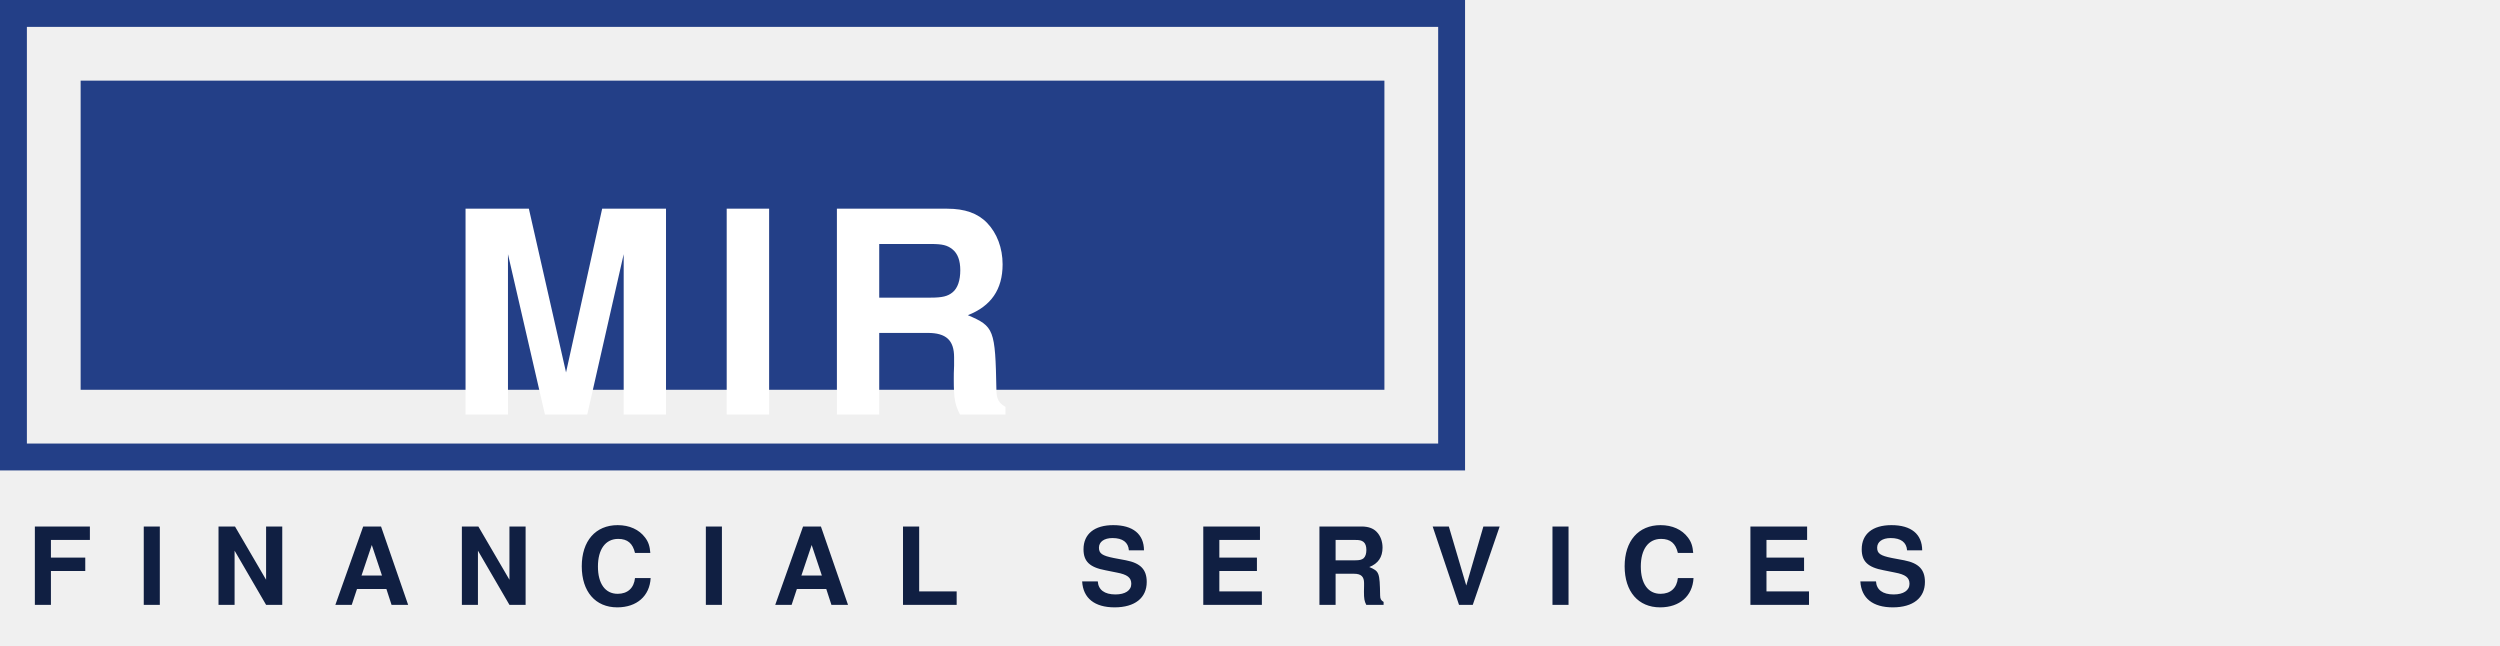
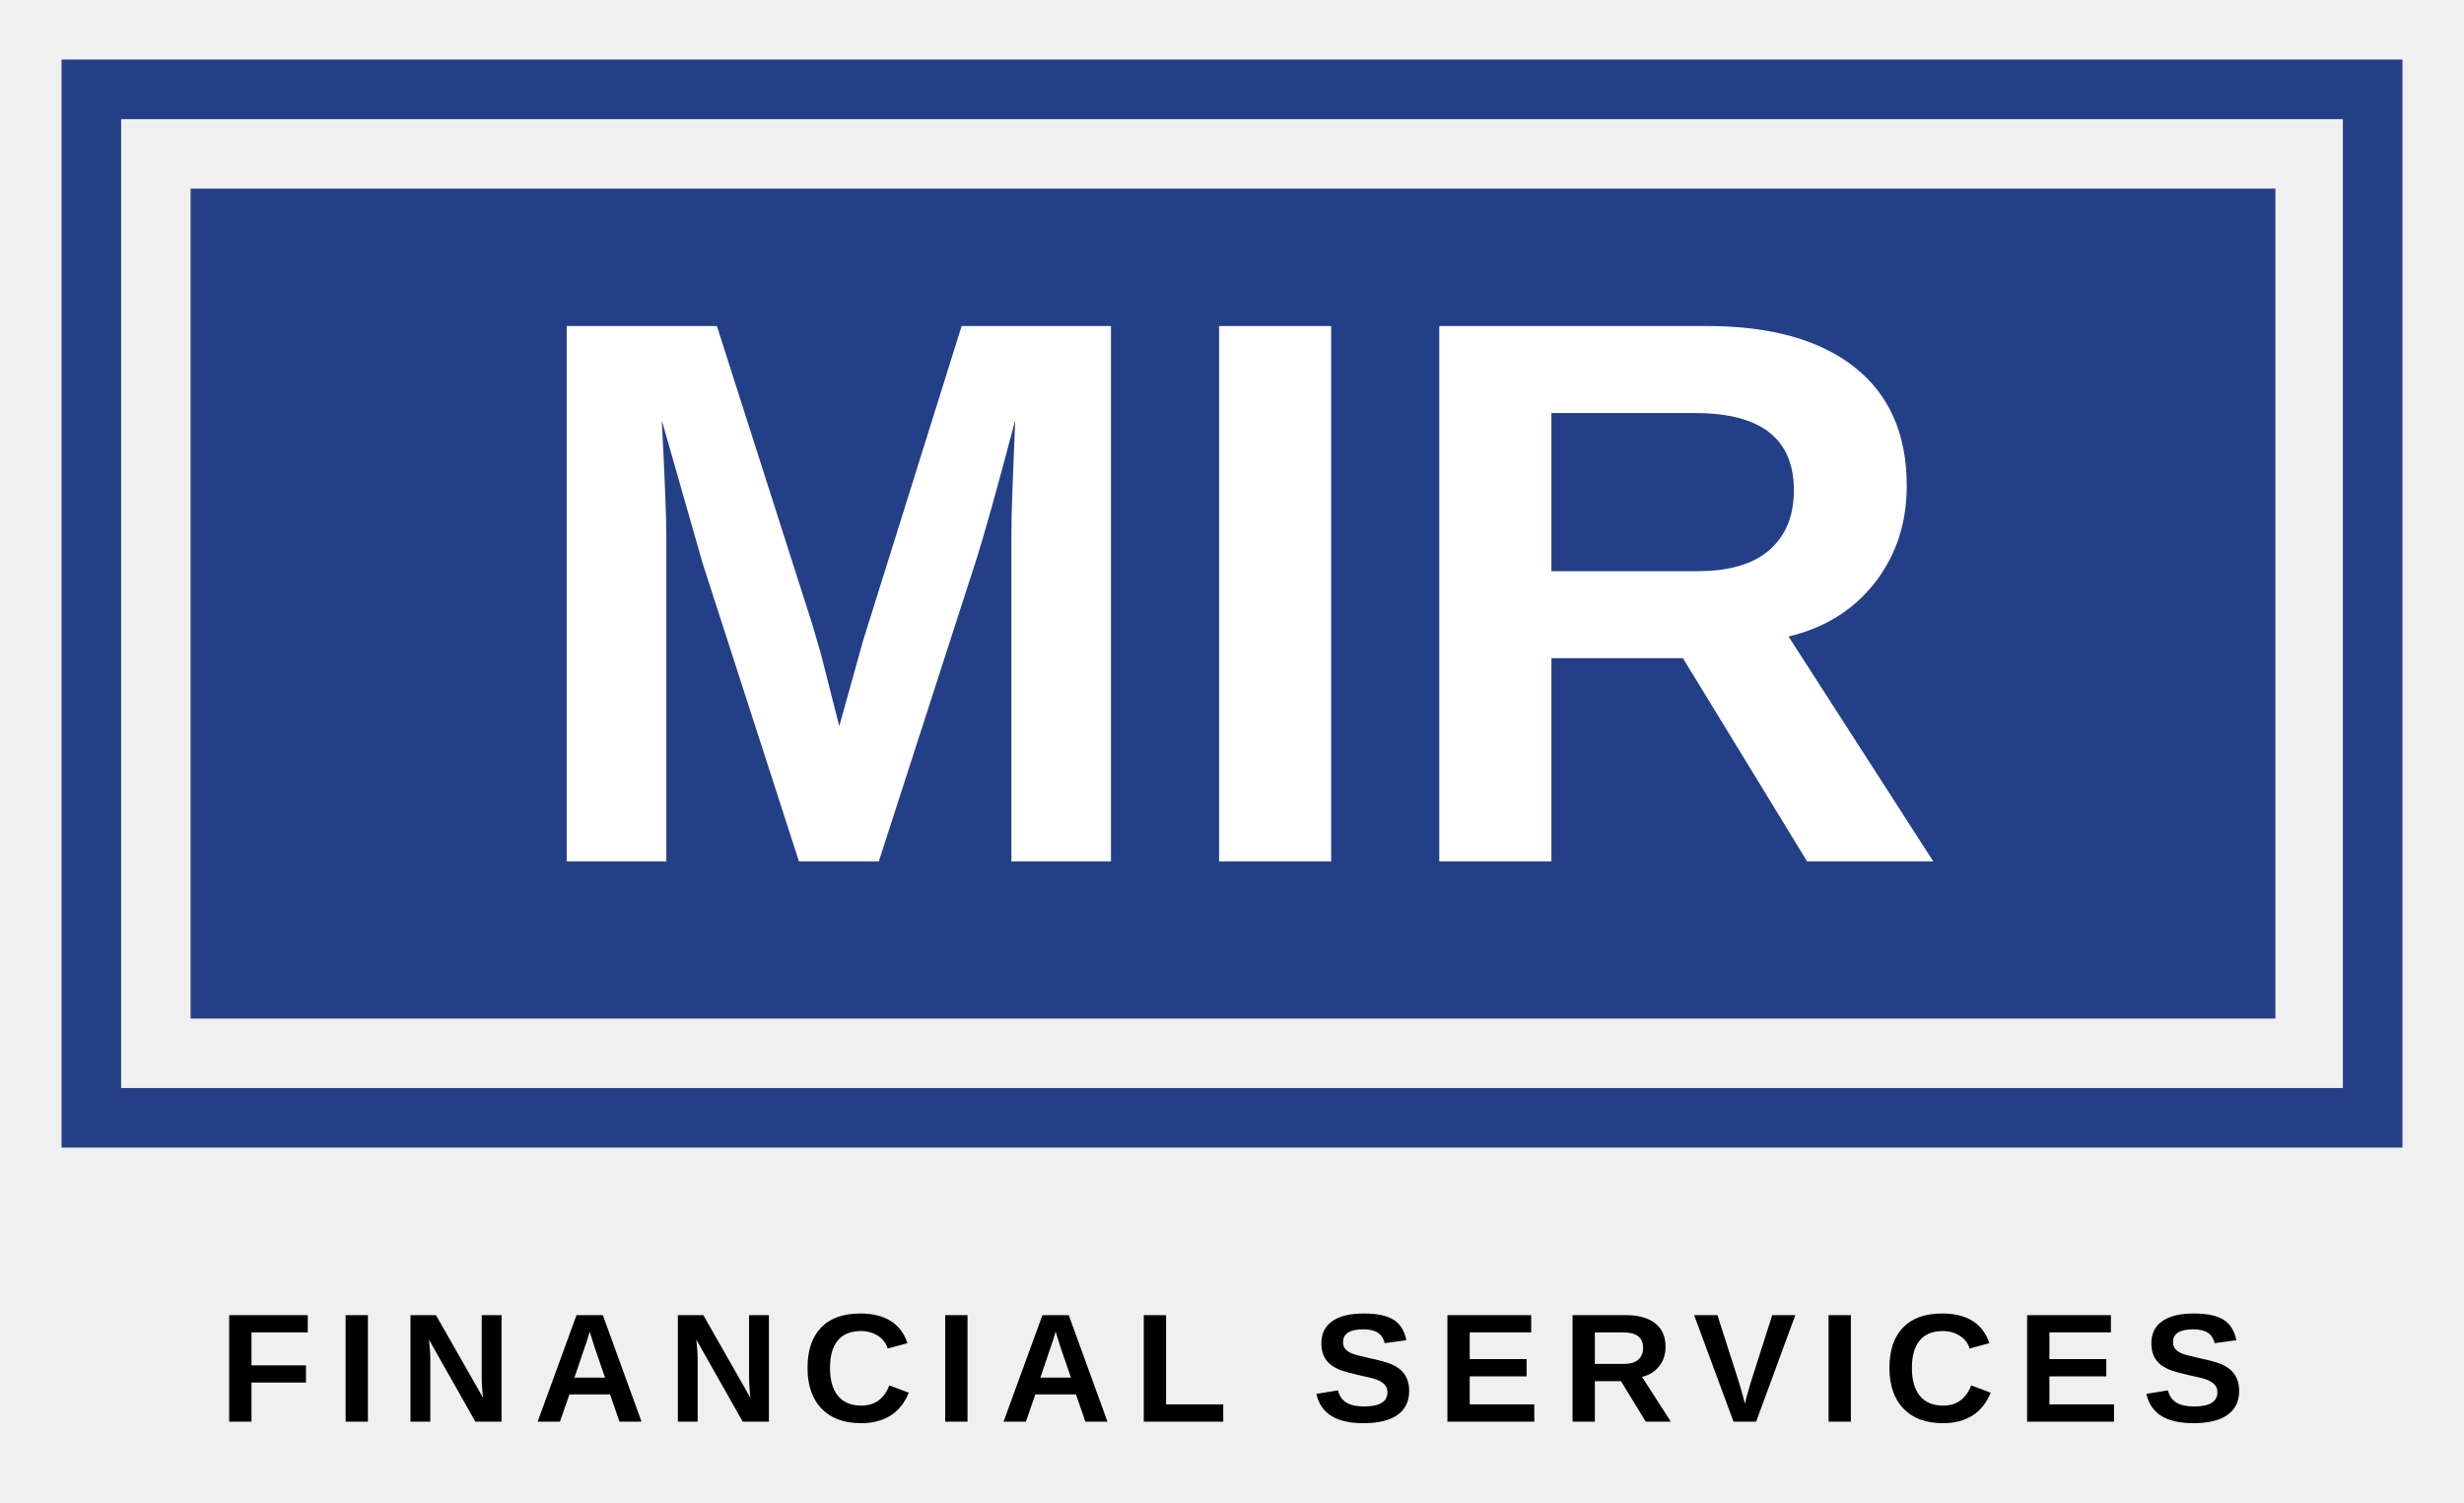
- <svg xmlns="http://www.w3.org/2000/svg" viewBox="0 0 372 96" role="img" aria-label="MIR Financial Services">
-   <rect x="2" y="2" width="214" height="66" fill="none" stroke="#233f87" stroke-width="4" />
-   <rect x="12" y="12" width="194" height="46" fill="#233f87" />
-   <text x="109" y="47" text-anchor="middle" dominant-baseline="middle" font-family="'Arial Black','Helvetica Neue',Helvetica,Arial,sans-serif" font-weight="900" font-size="42" letter-spacing="4" fill="#ffffff">MIR</text>
-   <text x="4" y="90" font-family="'Arial Black','Helvetica Neue',Helvetica,Arial,sans-serif" font-weight="700" font-size="16" letter-spacing="6.6" fill="#101f42">FINANCIAL SERVICES</text>
+ <svg xmlns="http://www.w3.org/2000/svg" viewBox="0 0 1241 757" role="img" aria-label="Mir Financial Services">
+   <path fill-rule="evenodd" fill="#233f87" d="M31,30 H1210 V578 H31 Z M61,60 H1180 V548 H61 Z" />
+   <rect x="96" y="95" width="1050" height="418" fill="#233f87" />
+   <text x="620.5" y="298" text-anchor="middle" dominant-baseline="central" font-family="Arial, 'Helvetica Neue', Helvetica, sans-serif" font-weight="900" font-size="392" letter-spacing="2" fill="#ffffff">MIR</text>
+   <text x="620.5" y="689" text-anchor="middle" dominant-baseline="central" font-family="Arial, 'Helvetica Neue', Helvetica, sans-serif" font-weight="800" font-size="78" letter-spacing="11" fill="#000000">FINANCIAL SERVICES</text>
</svg>
